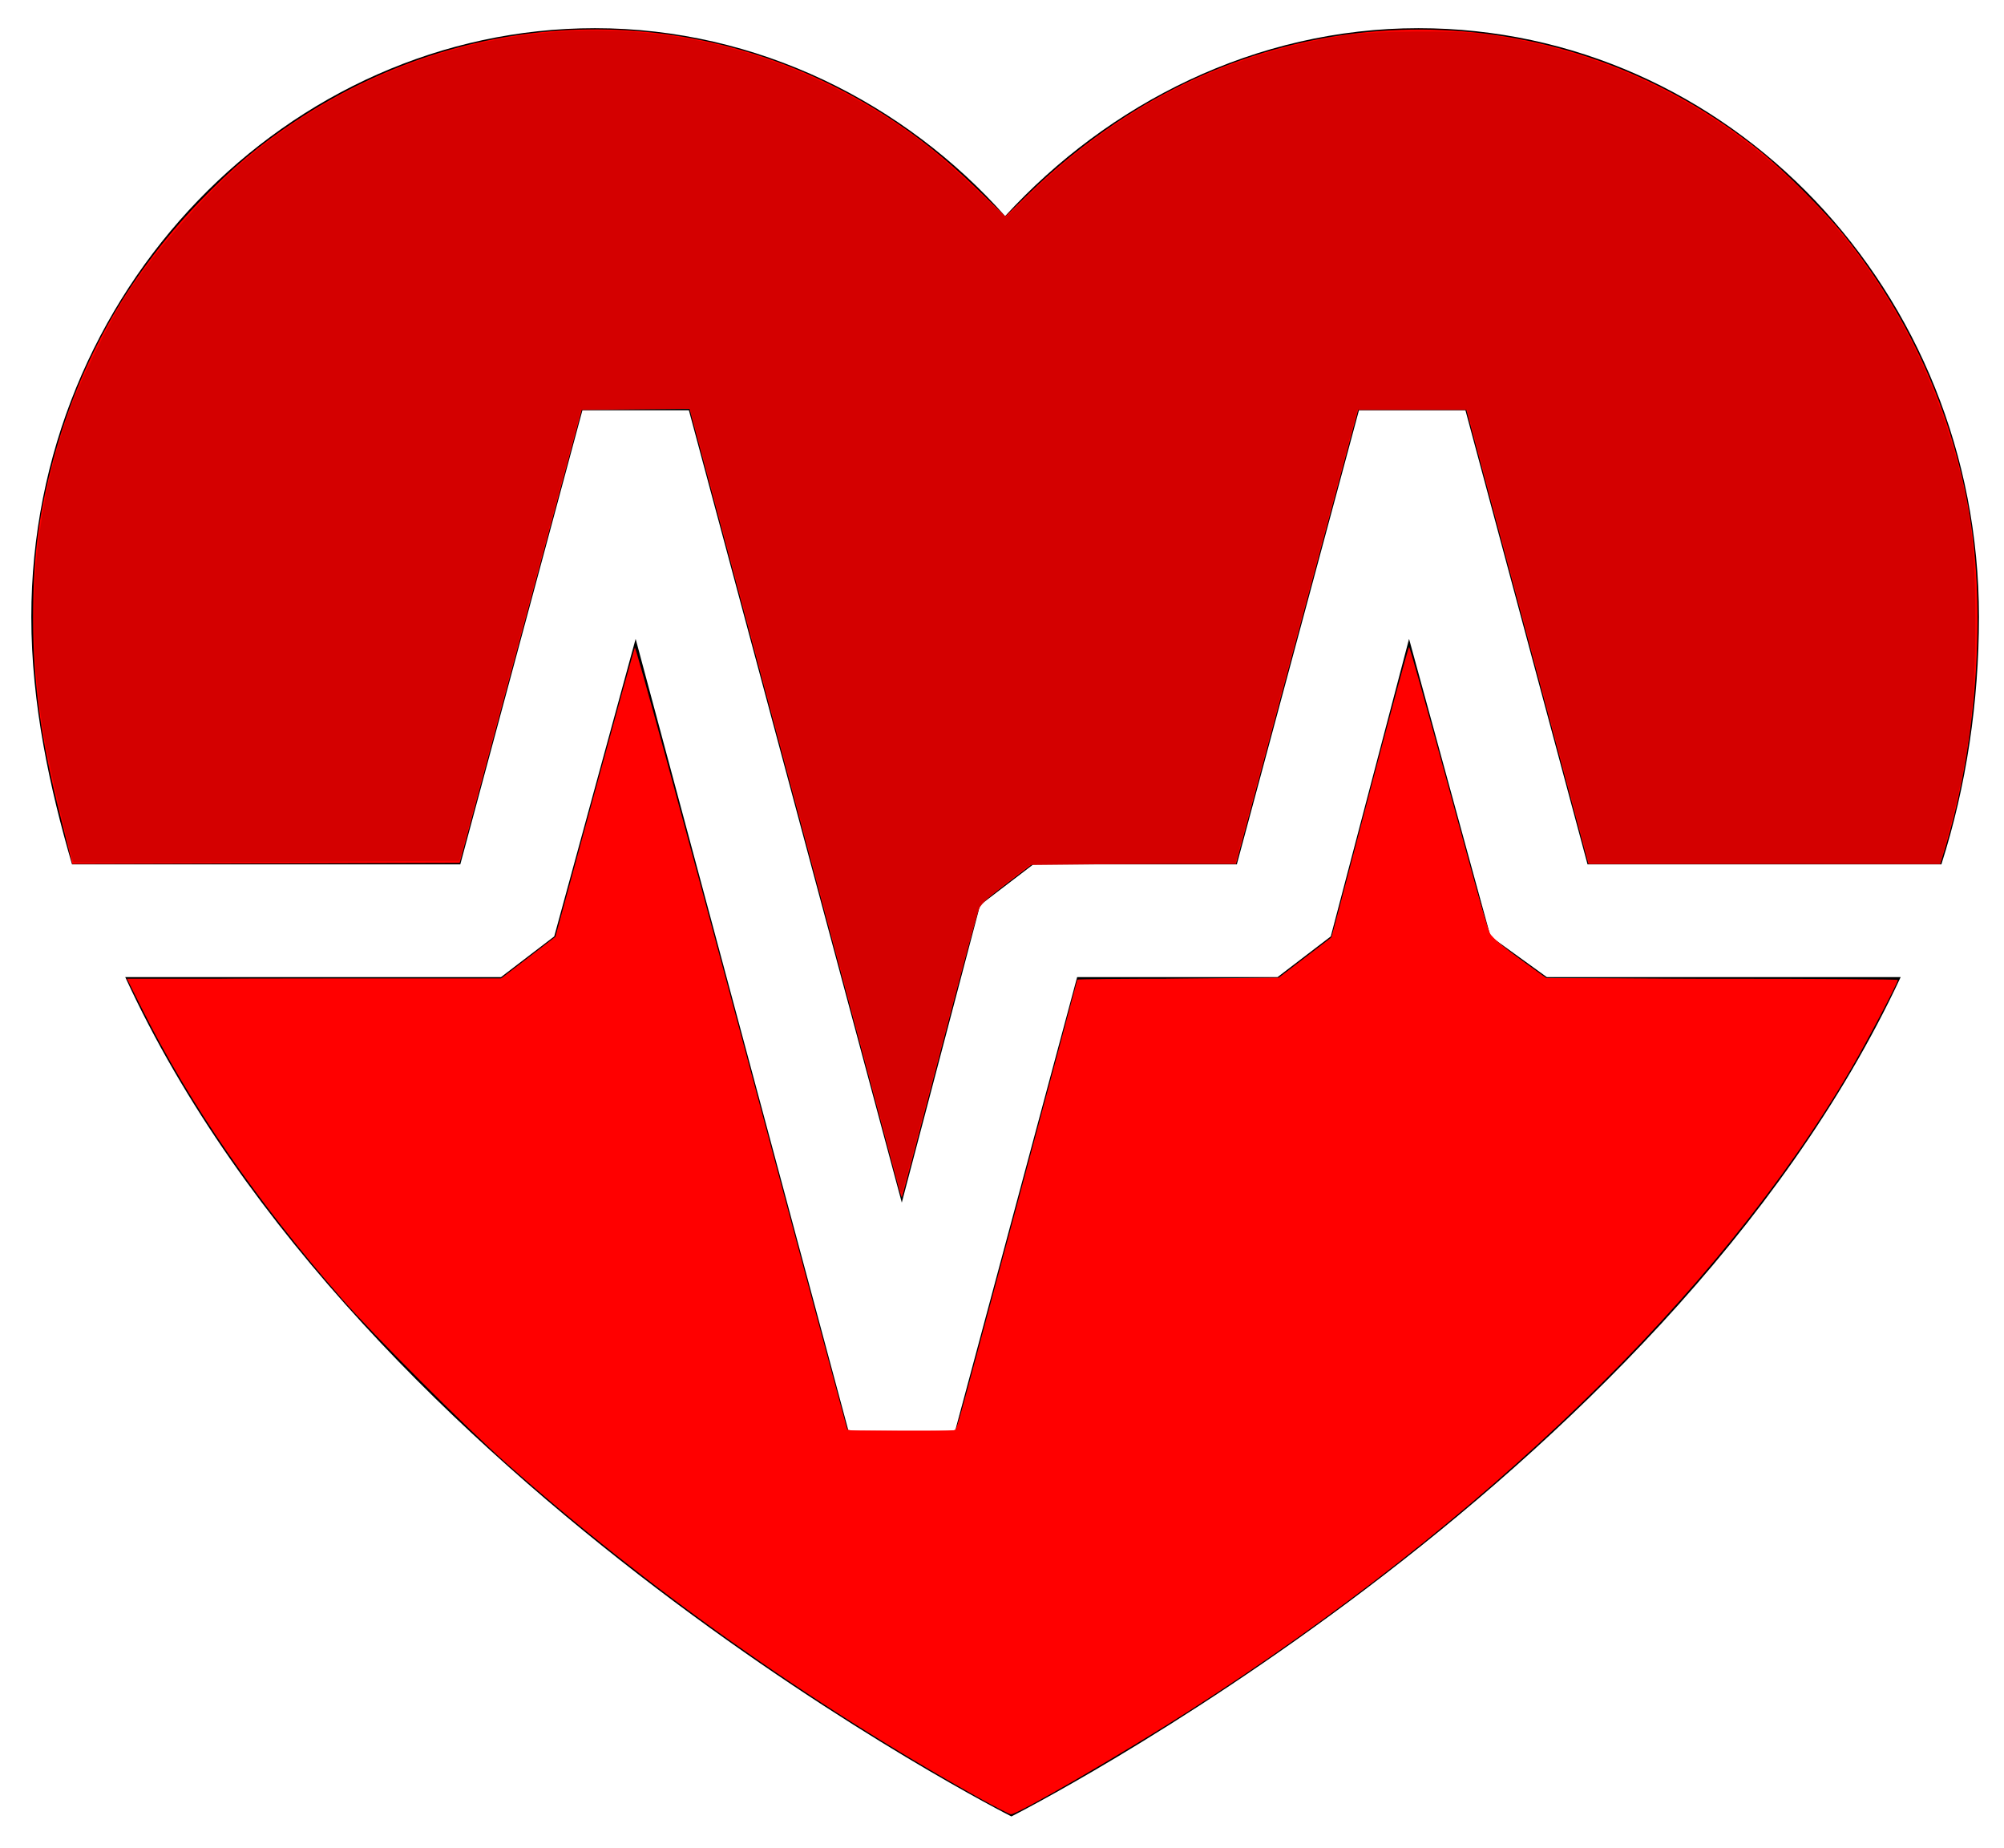
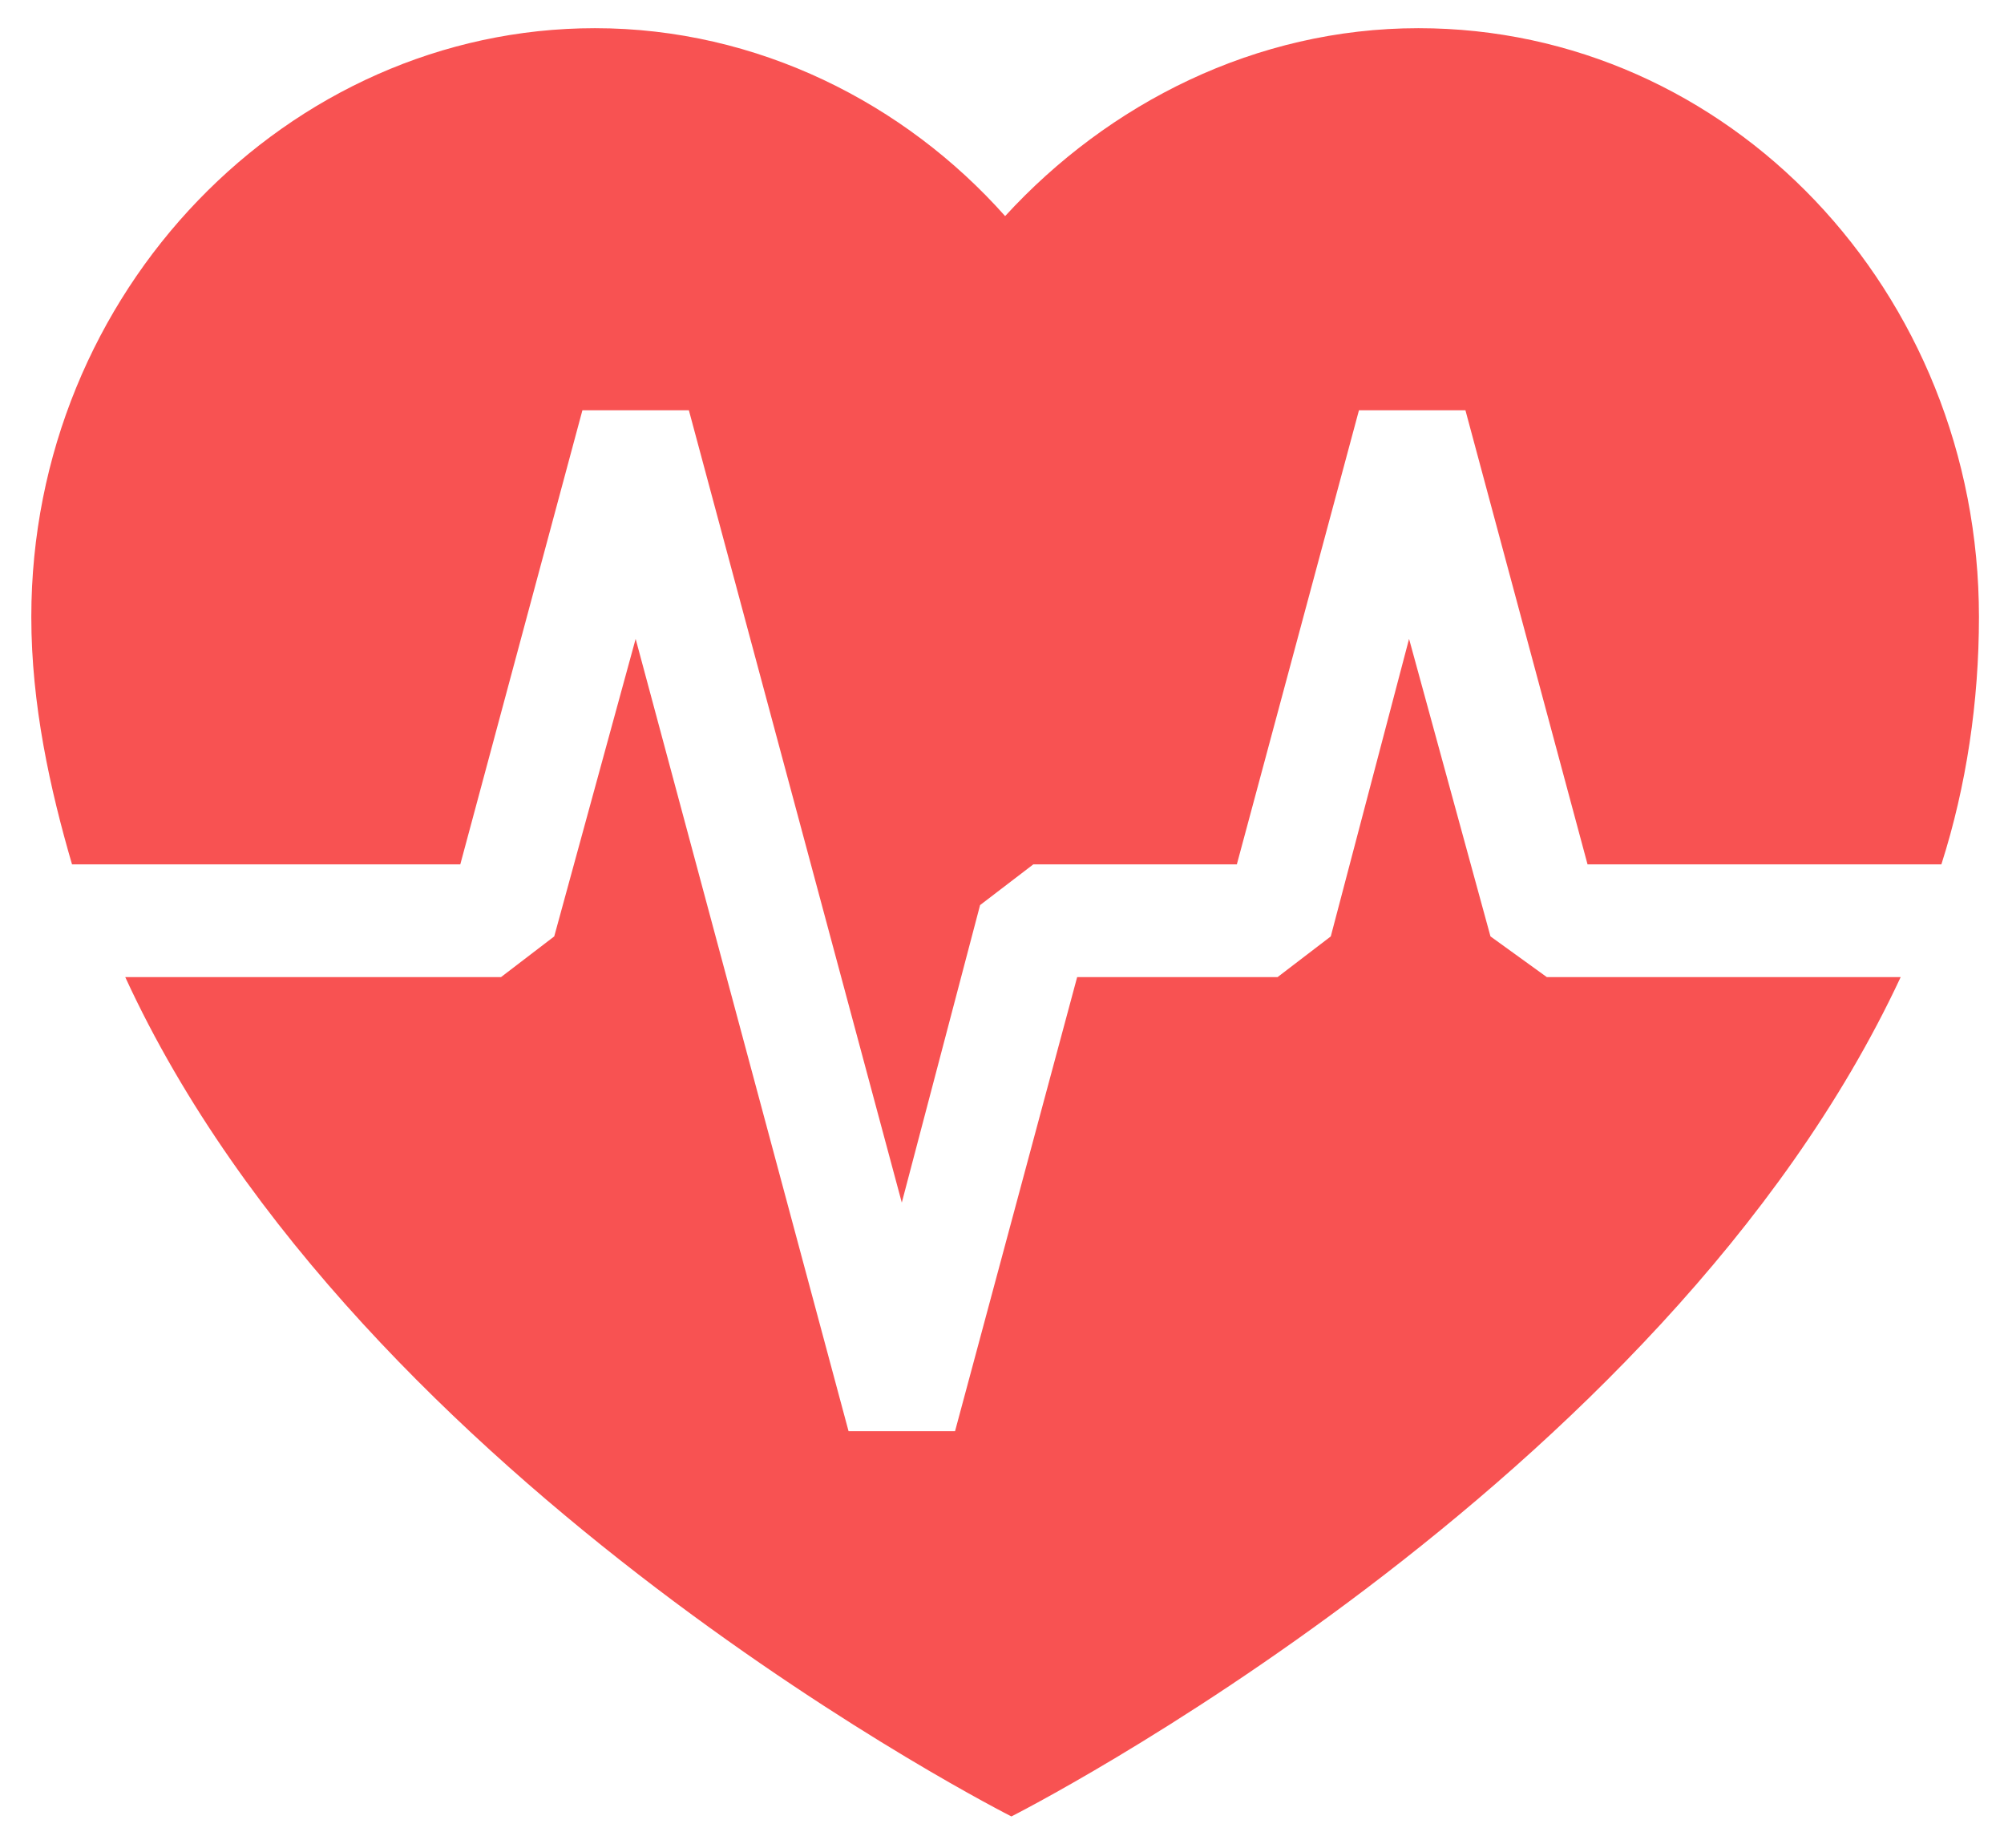
<svg xmlns="http://www.w3.org/2000/svg" version="1.1" id="Capa_1" x="0px" y="0px" viewBox="0 0 64 59" style="enable-background:new 0 0 64 59;" xml:space="preserve">
-   <defs id="defs3377" />
-   <g id="g3369">
-     <path d="M14.7,27.6L14.7,27.6l3.9-14.5H22l6.8,25.3l2.5-9.5l1.7-1.3h6.5l3.9-14.5h3.4l3.9,14.5h11.3c0.8-2.5,1.2-5.2,1.2-7.9   c0-10.4-8-18.8-17.9-18.8c-5.2,0-9.9,2.4-13.2,6c-3.2-3.6-7.9-6-13.1-6c-9.8,0-18,8.4-18,18.8c0,2.8,0.6,5.5,1.3,7.9H14.7z" id="path3371" />
-     <path d="M49.4,31.2h11.3C53.1,47.5,32.3,58,32.3,58S11.5,47.5,4,31.2h12l1.7-1.3l2.6-9.5l6.8,25.3h3.4l3.9-14.5h6.4l1.7-1.3   l2.5-9.5l2.6,9.5L49.4,31.2z" id="path3373" />
+   <defs id="defs11" />
+   <g id="g3" style="fill:#f73b3b;fill-opacity:0.881">
+     <path d="M14.7,27.6L14.7,27.6l3.9-14.5H22l6.8,25.3l2.5-9.5l1.7-1.3h6.5l3.9-14.5h3.4l3.9,14.5h11.3c0.8-2.5,1.2-5.2,1.2-7.9   c0-10.4-8-18.8-17.9-18.8c-5.2,0-9.9,2.4-13.2,6c-3.2-3.6-7.9-6-13.1-6c-9.8,0-18,8.4-18,18.8c0,2.8,0.6,5.5,1.3,7.9H14.7z" id="path5" style="fill:#f73b3b;fill-opacity:0.881" />
+     <path d="M49.4,31.2h11.3C53.1,47.5,32.3,58,32.3,58S11.5,47.5,4,31.2h12l1.7-1.3l2.6-9.5l6.8,25.3h3.4l3.9-14.5h6.4l1.7-1.3   l2.5-9.5l2.6,9.5L49.4,31.2z" id="path7" style="fill:#f73b3b;fill-opacity:0.881" />
  </g>
-   <path style="fill:#ff0000" d="M 31.212,57.379 C 25.821,54.363 20.65,50.698 16.14,46.696 14.874,45.573 11.911,42.608 10.917,41.47 8.179,38.335 6.065,35.266 4.526,32.194 l -0.472,-0.943 5.968,0 5.968,0 0.873,-0.669 0.873,-0.669 1.247,-4.576 c 0.686,-2.517 1.267,-4.613 1.292,-4.659 0.025,-0.046 1.553,5.53 3.396,12.391 1.843,6.861 3.366,12.512 3.383,12.559 0.024,0.065 0.437,0.085 1.751,0.085 1.579,0 1.722,-0.01 1.756,-0.119 0.068,-0.225 3.843,-14.282 3.843,-14.313 0,-0.017 1.438,-0.03 3.195,-0.03 l 3.195,0 0.866,-0.662 0.866,-0.662 1.217,-4.633 c 0.67,-2.548 1.235,-4.634 1.257,-4.634 0.022,-1.63e-4 0.584,1.993 1.25,4.43 0.666,2.437 1.237,4.522 1.268,4.634 0.045,0.158 0.265,0.353 0.977,0.866 l 0.919,0.662 5.598,0 c 3.079,0 5.598,0.017 5.598,0.039 0,0.095 -0.997,1.987 -1.5,2.847 -4.192,7.163 -11.715,14.457 -21.141,20.497 -2.111,1.352 -5.471,3.302 -5.682,3.297 -0.05,-0.001 -0.533,-0.25 -1.075,-0.553 z" id="path3381" />
-   <path style="fill:#ff0000" d="M 28.721,37.993 C 28.685,37.851 27.163,32.183 25.339,25.396 l -3.317,-12.34 -1.719,0 c -0.945,0 -1.721,0.008 -1.722,0.017 -0.002,0.009 -0.88,3.271 -1.952,7.248 l -1.949,7.231 -6.187,0.017 -6.187,0.017 -0.034,-0.153 C 2.253,27.349 2.098,26.73 1.927,26.058 1.313,23.648 1.061,21.827 1.058,19.778 1.056,17.927 1.206,16.637 1.615,15.012 2.442,11.721 4.026,8.863 6.363,6.447 7.426,5.348 8.25,4.654 9.407,3.885 15.185,0.043 22.385,-0.047 28.216,3.65 c 1.065,0.676 1.991,1.413 2.984,2.379 l 0.908,0.883 0.765,-0.747 c 0.823,-0.804 1.812,-1.605 2.787,-2.256 6.384,-4.263 14.539,-3.903 20.538,0.908 0.783,0.628 2.105,1.955 2.73,2.74 2.142,2.69 3.52,5.844 4.02,9.2 0.459,3.082 0.138,7.134 -0.814,10.269 l -0.17,0.56 -5.617,0 -5.617,0 -1.894,-7.044 c -1.042,-3.874 -1.921,-7.143 -1.954,-7.265 l -0.06,-0.221 -1.72,0 -1.72,0 -0.143,0.526 c -0.079,0.289 -0.958,3.559 -1.955,7.265 l -1.812,6.738 -3.251,0 -3.251,0 -0.802,0.611 c -0.441,0.336 -0.831,0.649 -0.866,0.696 -0.035,0.047 -0.608,2.162 -1.273,4.702 -0.665,2.539 -1.216,4.626 -1.225,4.636 -0.009,0.011 -0.046,-0.096 -0.082,-0.238 z" id="path3383" />
-   <path style="fill:#ff0000" d="M 31.212,57.349 C 26.209,54.547 21.405,51.185 16.955,47.371 15.45,46.082 11.731,42.39 10.601,41.062 8.011,38.023 6.005,35.077 4.561,32.196 4.32,31.715 4.123,31.306 4.123,31.287 c 0,-0.019 2.679,-0.035 5.953,-0.035 l 5.953,0 0.862,-0.655 0.862,-0.655 1.061,-3.877 c 1.358,-4.961 1.426,-5.201 1.468,-5.201 0.06,0 1.529,5.379 5.517,20.199 l 1.242,4.617 1.762,0 1.762,0 0.631,-2.342 c 0.347,-1.288 1.212,-4.51 1.923,-7.16 0.711,-2.65 1.305,-4.831 1.322,-4.848 0.017,-0.017 1.468,-0.045 3.226,-0.063 l 3.195,-0.033 0.794,-0.607 c 0.437,-0.334 0.817,-0.629 0.846,-0.657 0.028,-0.028 0.45,-1.561 0.936,-3.407 1.242,-4.711 1.513,-5.699 1.564,-5.699 0.051,0 0.293,0.846 1.59,5.569 0.524,1.906 0.971,3.411 1.037,3.486 0.064,0.073 0.473,0.397 0.908,0.721 l 0.792,0.589 5.58,0.041 c 3.069,0.022 5.595,0.056 5.614,0.075 0.053,0.053 -1.006,2.051 -1.695,3.199 -4.127,6.877 -11.534,14.037 -20.521,19.84 -2.423,1.564 -5.742,3.484 -6.018,3.48 -0.088,-0.001 -0.573,-0.233 -1.077,-0.515 z" id="path3385" />
-   <path style="fill:#d40000" d="M 28.713,37.871 C 28.672,37.722 28.193,35.935 27.647,33.9 25.124,24.491 22.232,13.735 22.139,13.411 l -0.103,-0.358 -1.743,0.018 -1.743,0.018 -1.939,7.197 -1.939,7.197 -6.14,0.044 c -3.377,0.024 -6.16,0.024 -6.183,0 C 2.275,27.453 1.56,24.404 1.415,23.546 0.78,19.797 1.062,16.27 2.255,13.013 2.572,12.149 3.46,10.341 3.951,9.559 4.939,7.989 6.676,6.031 8.094,4.888 12.092,1.668 17.102,0.361 22.044,1.25 c 2.64,0.475 5.381,1.713 7.576,3.423 0.3,0.234 0.985,0.84 1.522,1.347 l 0.976,0.922 0.752,-0.728 c 2.914,-2.82 6.215,-4.482 10.088,-5.082 0.971,-0.15 3.508,-0.17 4.481,-0.035 2.719,0.377 5.176,1.302 7.416,2.791 3.412,2.269 5.947,5.636 7.287,9.677 0.741,2.235 0.943,3.584 0.942,6.28 -0.002,2.81 -0.231,4.512 -0.958,7.112 l -0.176,0.628 -5.602,-0.017 -5.602,-0.017 -1.944,-7.231 -1.944,-7.231 -1.757,0 -1.757,0 -1.945,7.231 -1.945,7.231 -3.292,0.034 -3.292,0.034 -0.744,0.578 c -0.477,0.371 -0.785,0.663 -0.859,0.815 -0.063,0.13 -0.623,2.161 -1.244,4.514 -0.621,2.353 -1.153,4.354 -1.183,4.447 -0.051,0.161 -0.058,0.156 -0.128,-0.102 z" id="path3387" />
-   <path style="fill:#ff0000" d="M 31.167,57.327 C 26.175,54.542 20.873,50.805 16.513,46.999 15.022,45.697 11.329,41.95 10.194,40.587 7.822,37.737 6.004,35.046 4.662,32.393 c -0.297,-0.586 -0.539,-1.082 -0.539,-1.103 0,-0.021 2.681,-0.039 5.958,-0.04 l 5.958,-0.002 0.856,-0.658 0.856,-0.658 0.891,-3.261 c 1.438,-5.262 1.591,-5.807 1.635,-5.807 0.023,0 0.125,0.298 0.228,0.662 0.42,1.489 2.95,10.806 4.688,17.262 l 1.855,6.891 1.693,0.017 c 0.931,0.009 1.726,-0.006 1.766,-0.034 0.041,-0.028 0.296,-0.875 0.566,-1.884 0.271,-1.008 1.132,-4.214 1.913,-7.124 0.781,-2.91 1.438,-5.308 1.459,-5.33 0.021,-0.021 1.48,-0.054 3.241,-0.073 l 3.202,-0.034 0.823,-0.636 0.823,-0.636 0.658,-2.487 c 1.353,-5.11 1.758,-6.594 1.804,-6.594 0.057,0 0.204,0.509 1.461,5.058 0.547,1.979 1.035,3.696 1.086,3.816 0.064,0.152 0.35,0.411 0.951,0.858 l 0.86,0.64 5.555,0.024 c 3.055,0.013 5.576,0.045 5.602,0.071 0.051,0.051 -0.788,1.701 -1.426,2.804 -3.663,6.336 -10.579,13.307 -18.76,18.91 -2.951,2.021 -7.619,4.821 -8.033,4.818 -0.089,-5.43e-4 -0.594,-0.243 -1.124,-0.538 z" id="path3389" />
</svg>
